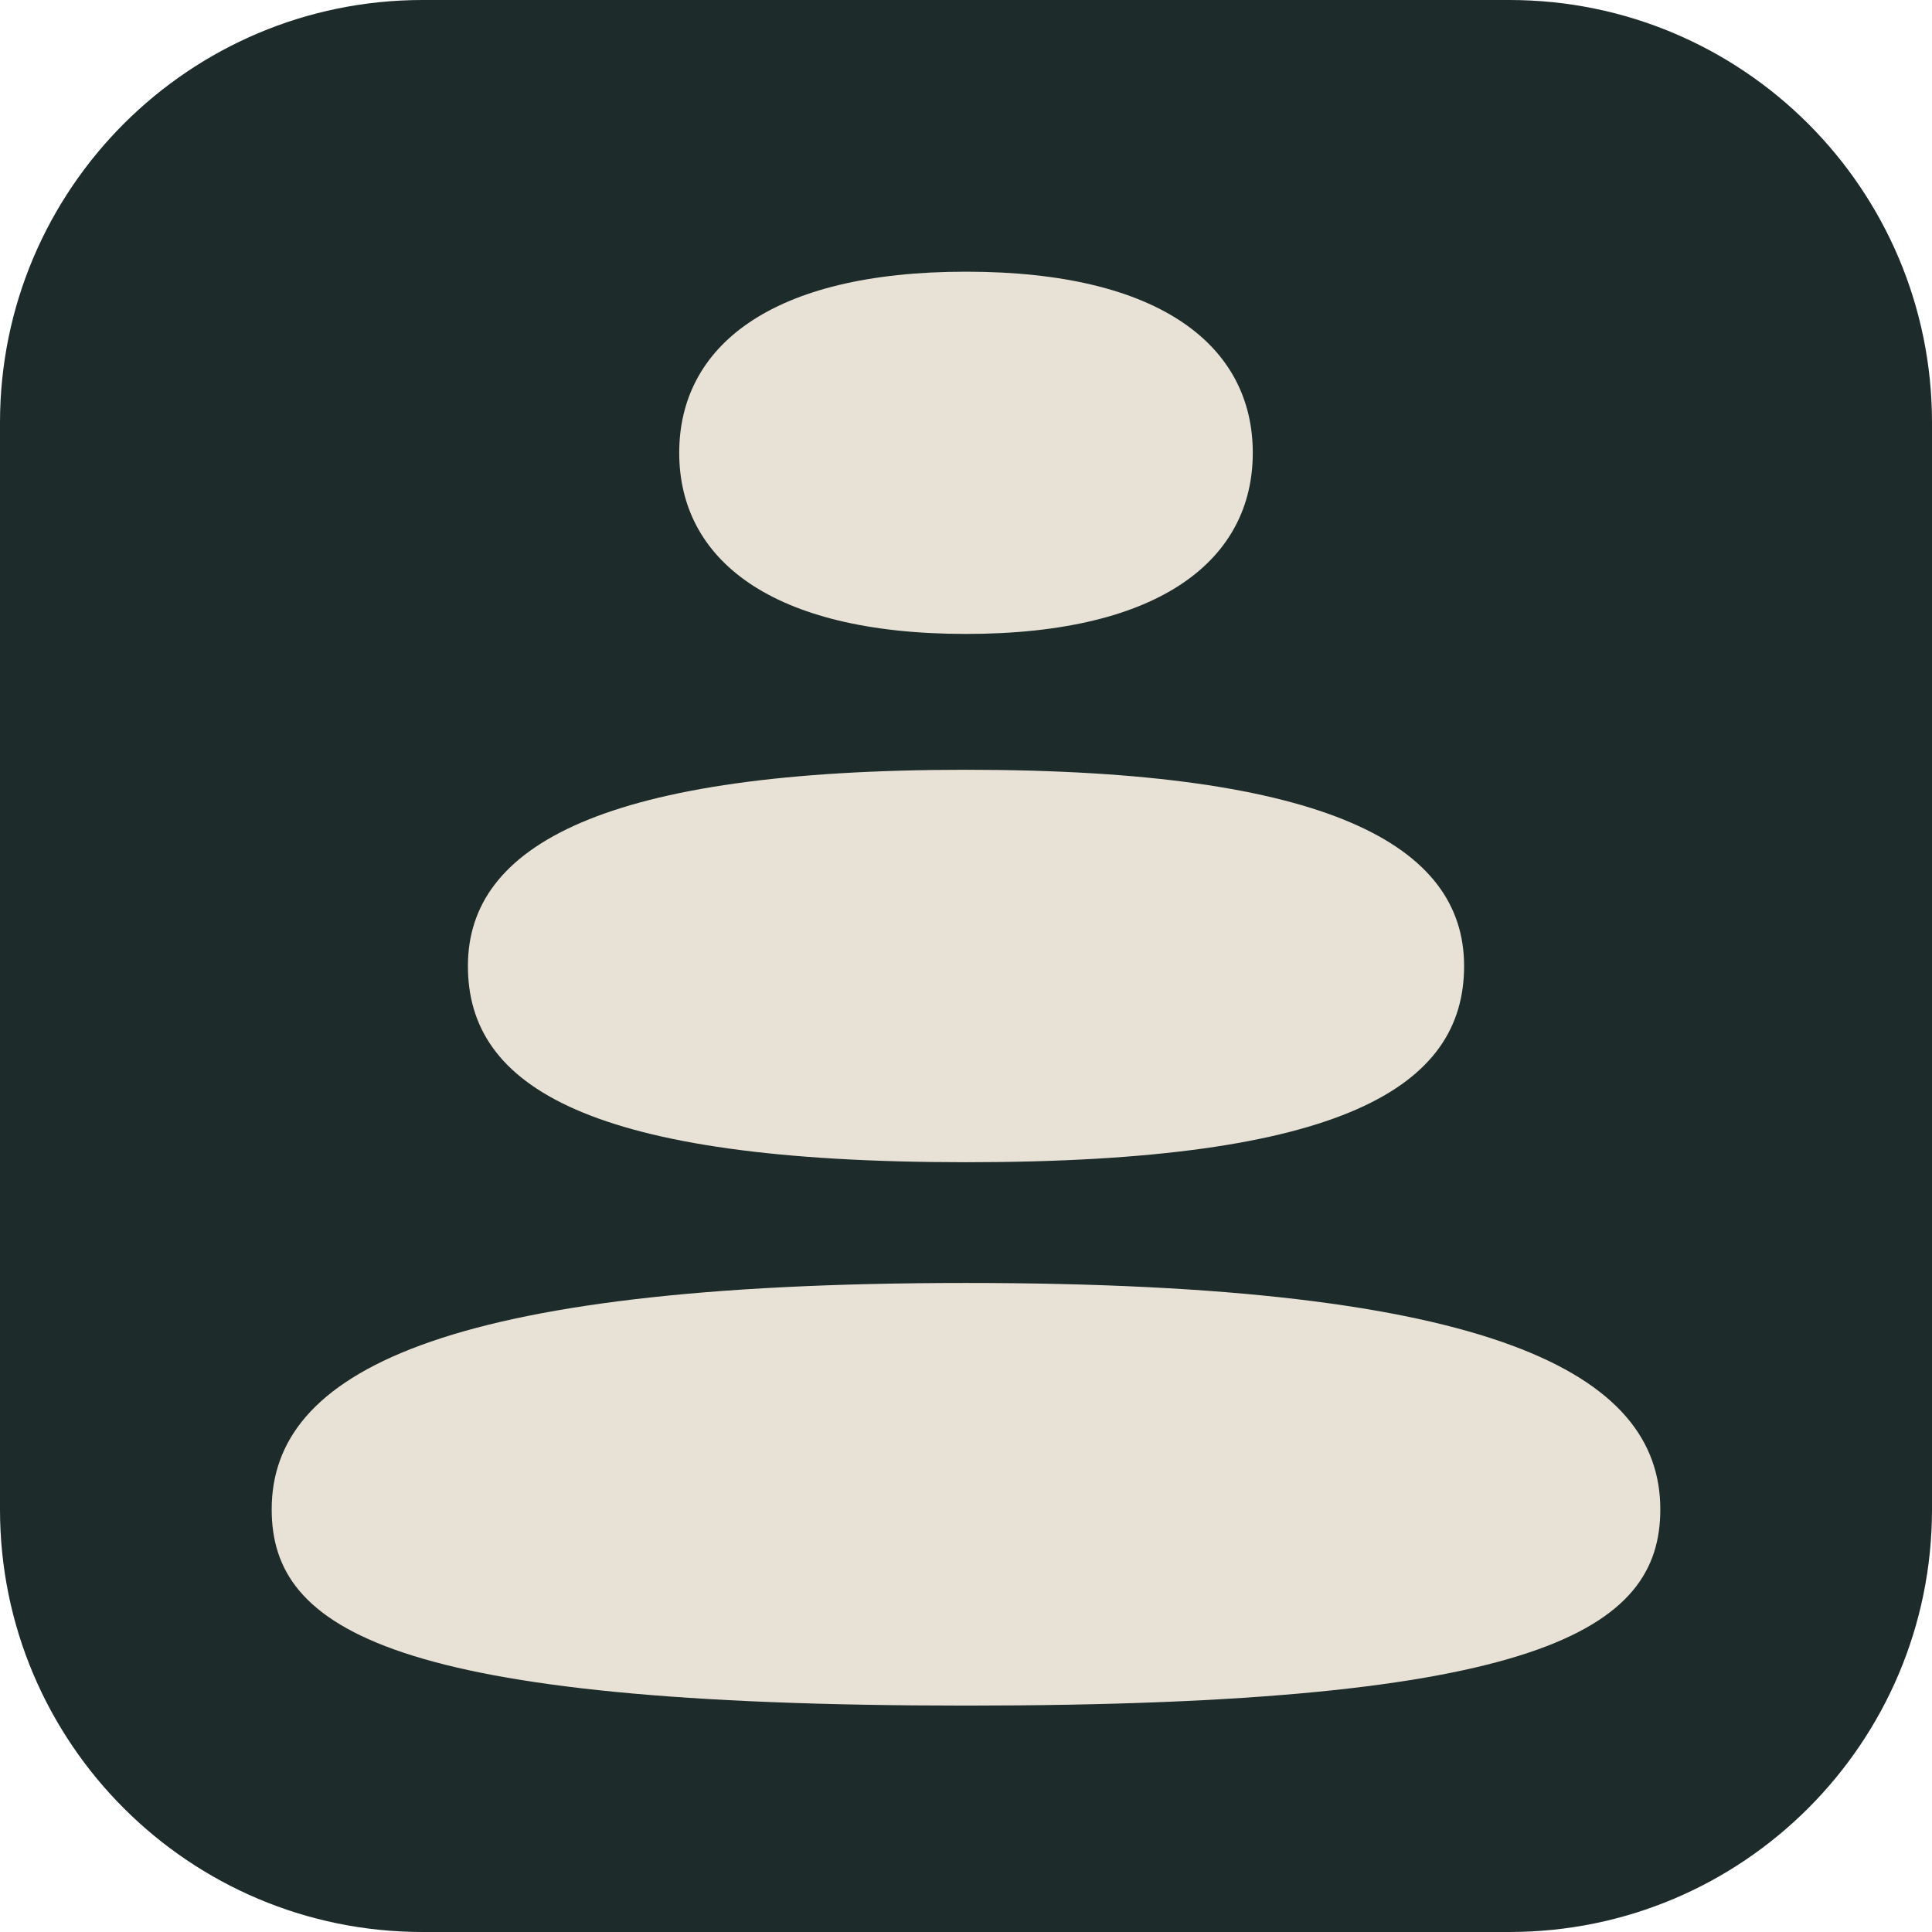
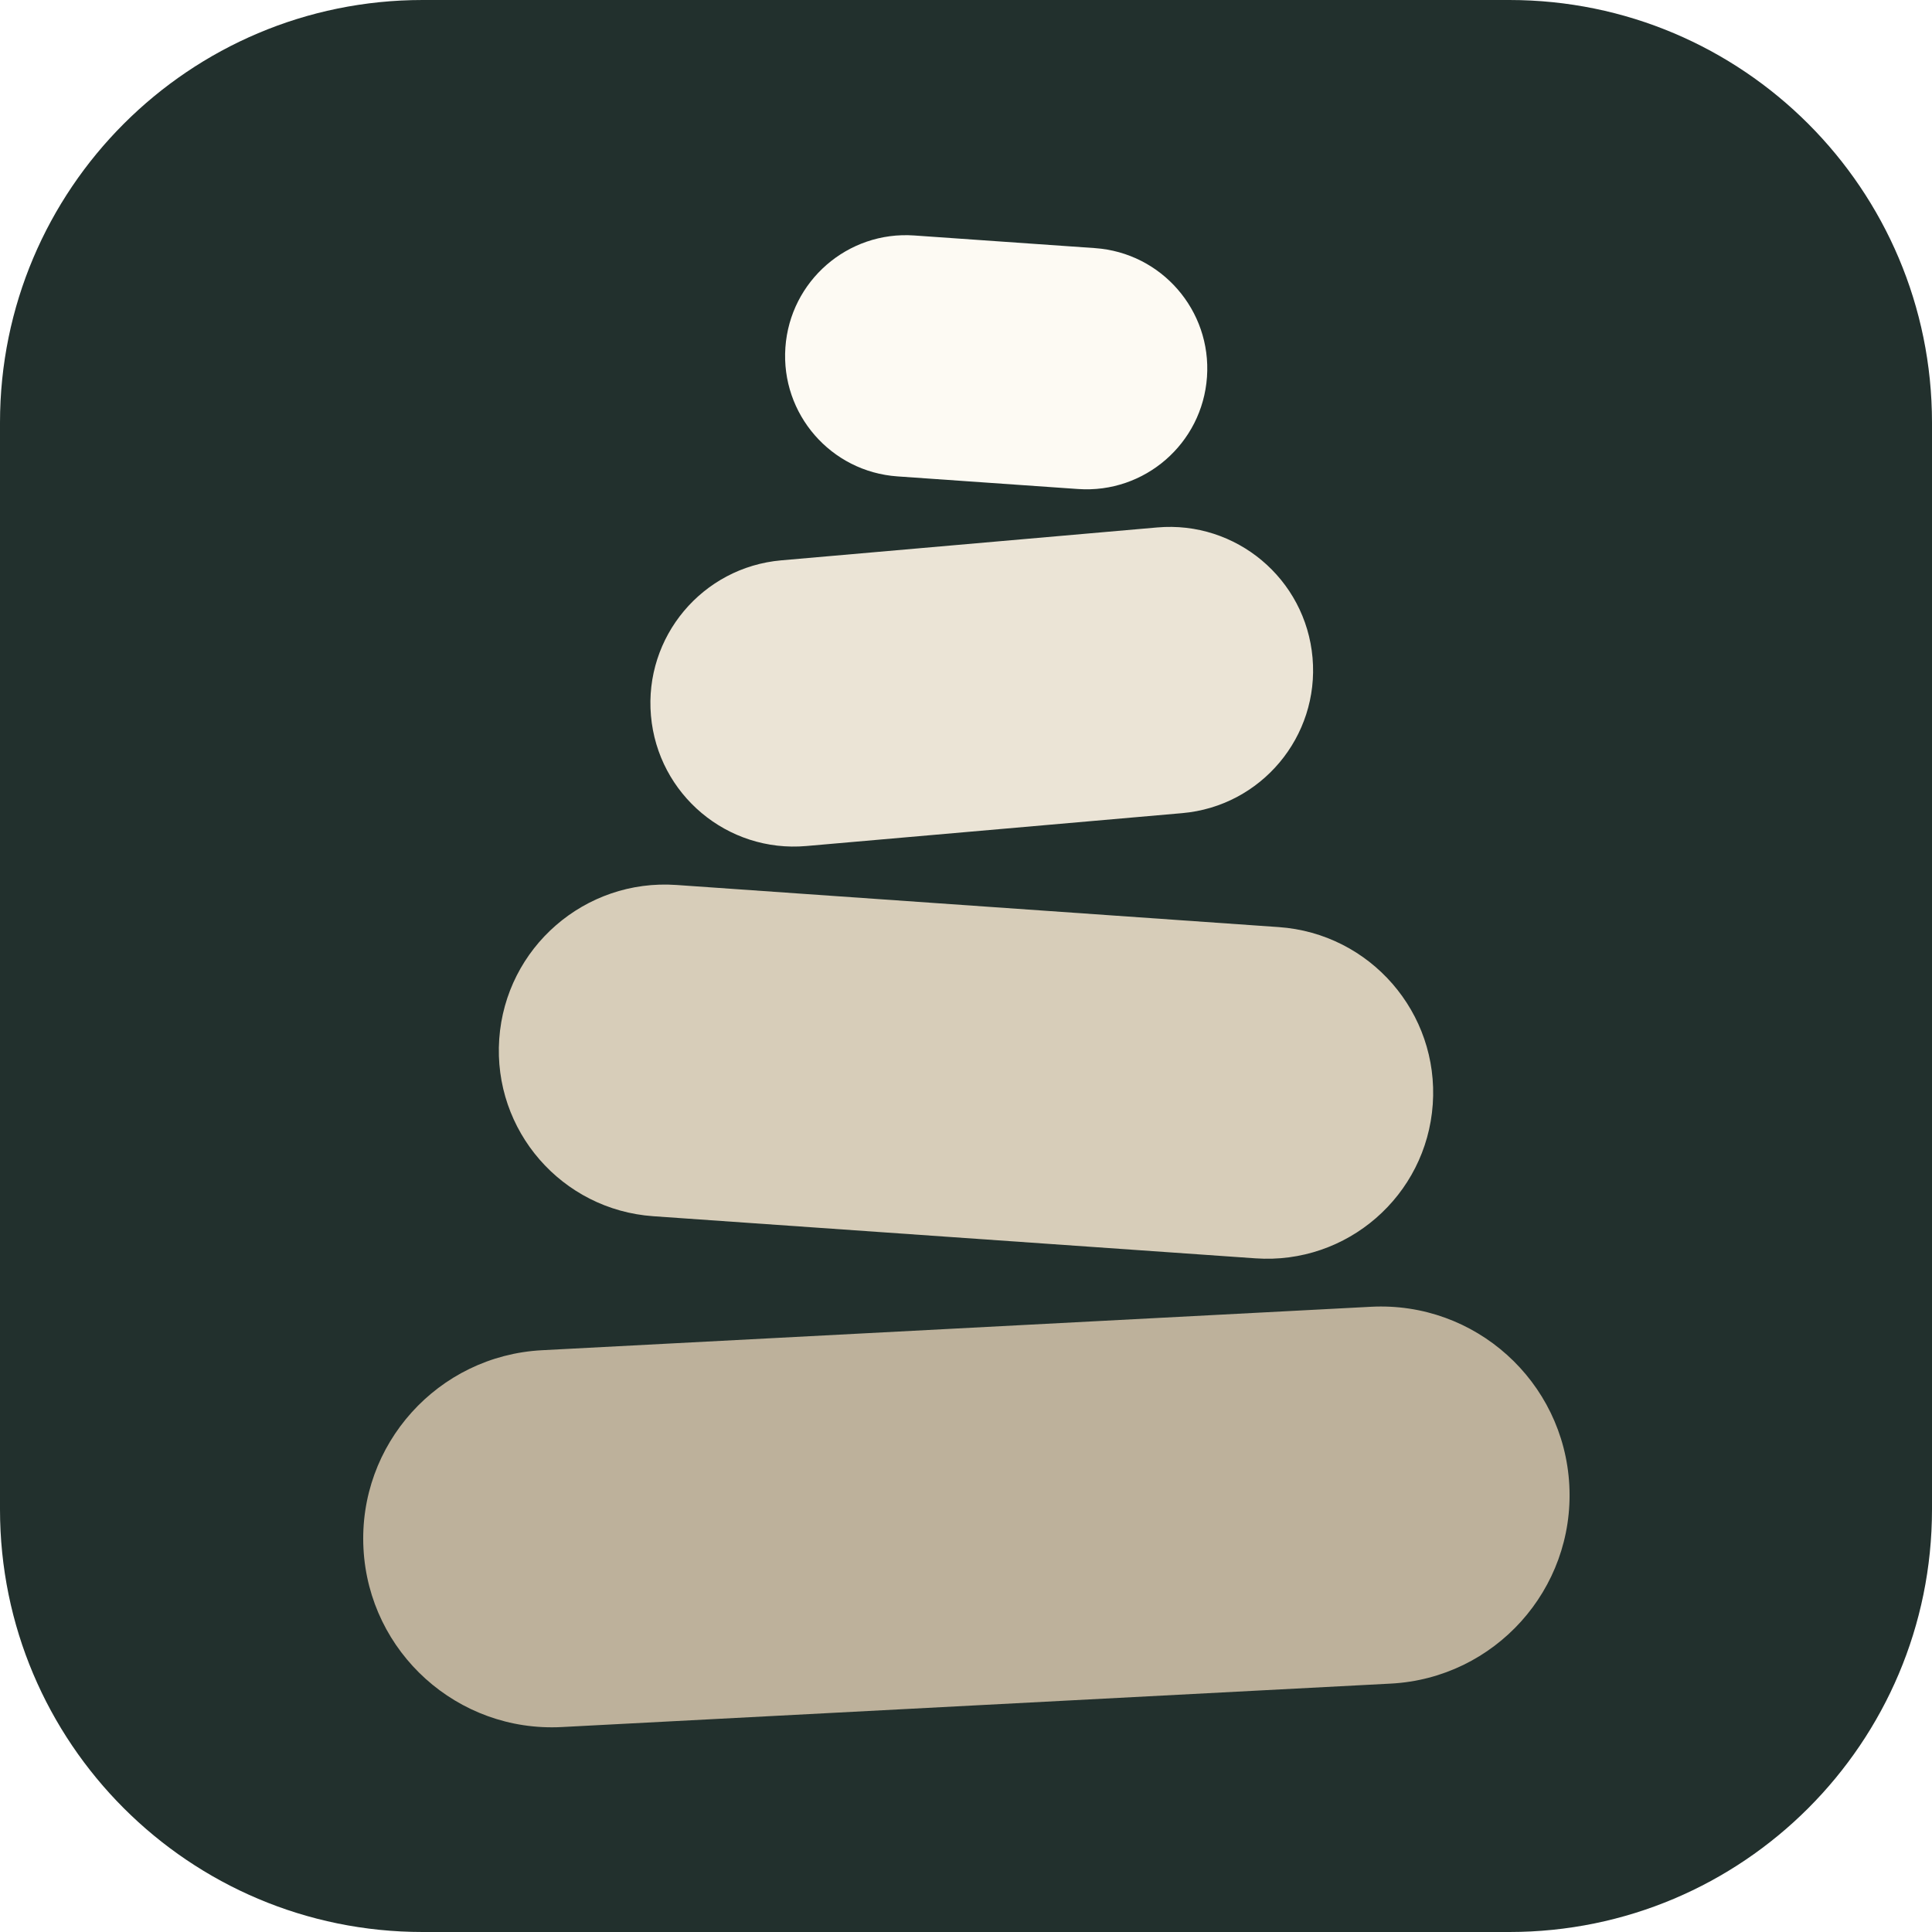
<svg xmlns="http://www.w3.org/2000/svg" viewBox="0 0 128 128" width="128" height="128">
-   <rect width="128" height="128" rx="28" fill="#1d2b2a" />
-   <g fill="#e8e2d6">
-     <path d="M18 100c0-9 11-15 46-15s46 6 46 15c0 8-8 13-46 13s-46-5-46-13z" />
-     <path d="M31 64c0-8 9-13 33-13s33 5 33 13c0 8-8 13-33 13s-33-5-33-13z" />
-     <path d="M45 30c0-7 6-12 19-12s19 5 19 12c0 7-6 12-19 12s-19-5-19-12z" />
+   <rect width="128" height="128" rx="28" fill="#22302d" />
+   <g>
+     <rect x="24" y="88" width="80" height="25" rx="12.5" transform="rotate(-3 64 100)" fill="#bdb19b" />
+     <rect x="33" y="60" width="62" height="22" rx="11" transform="rotate(4 64 71)" fill="#d7cdb9" />
+     <rect x="43" y="36" width="44" height="19" rx="9.5" transform="rotate(-5 65 45)" fill="#ebe4d6" />
+     <rect x="52" y="16" width="28" height="16" rx="8" transform="rotate(4 66 24)" fill="#fdfaf3" />
  </g>
</svg>
